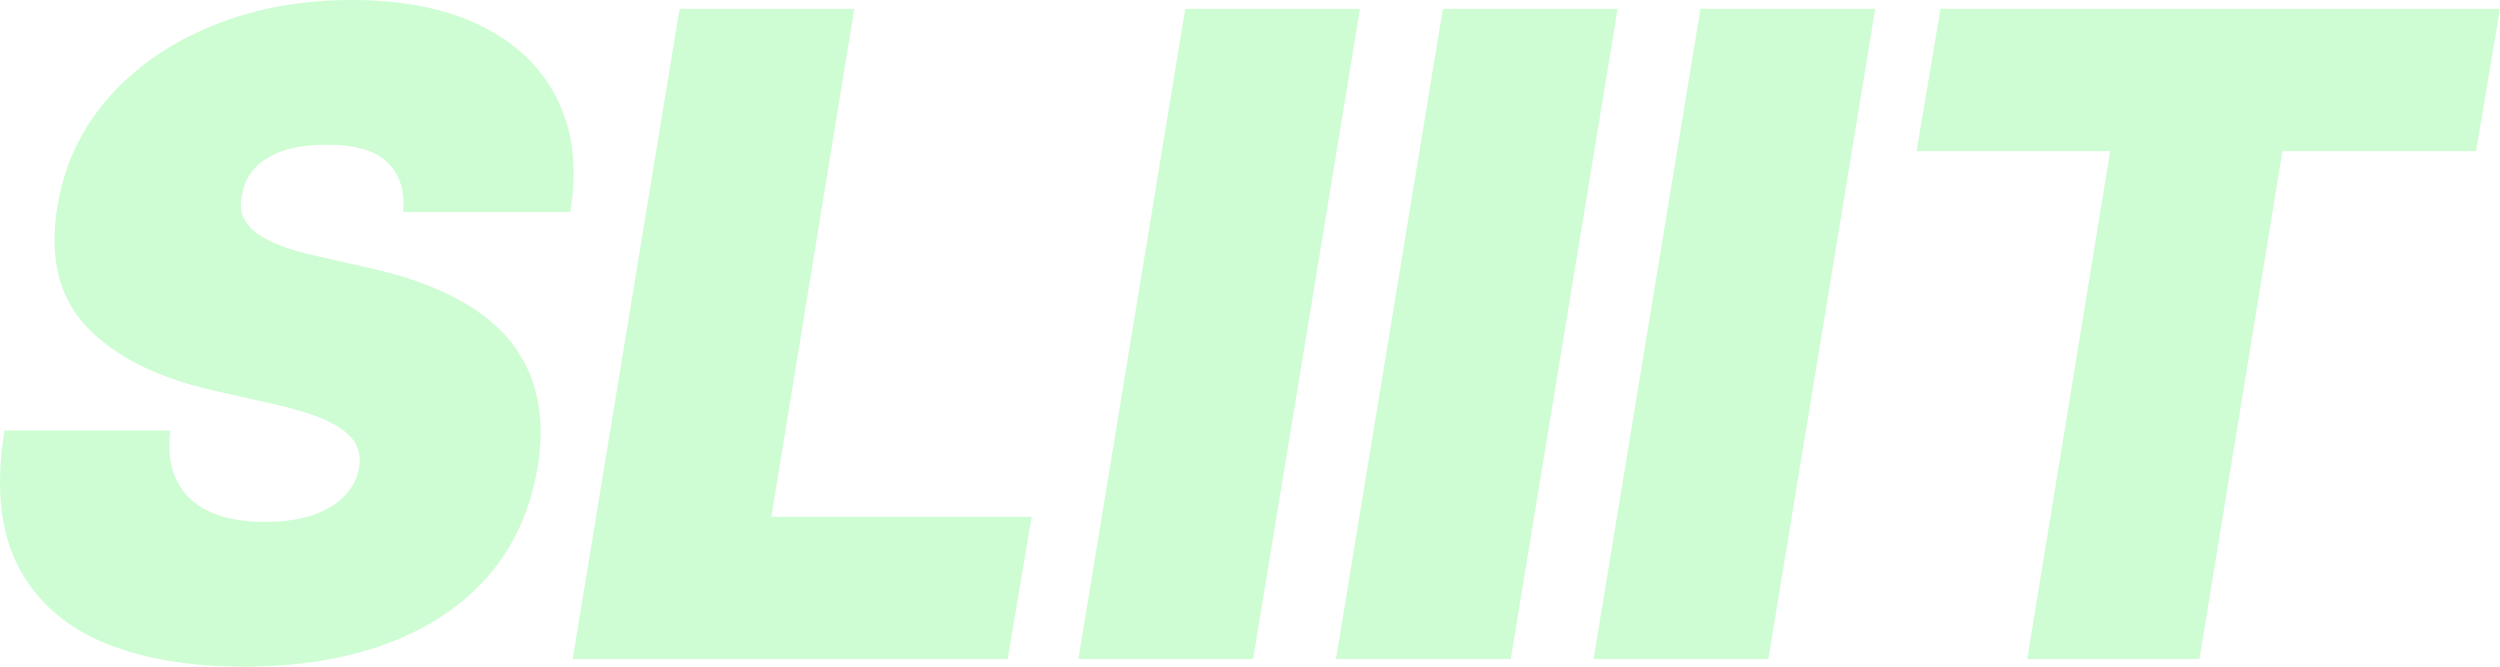
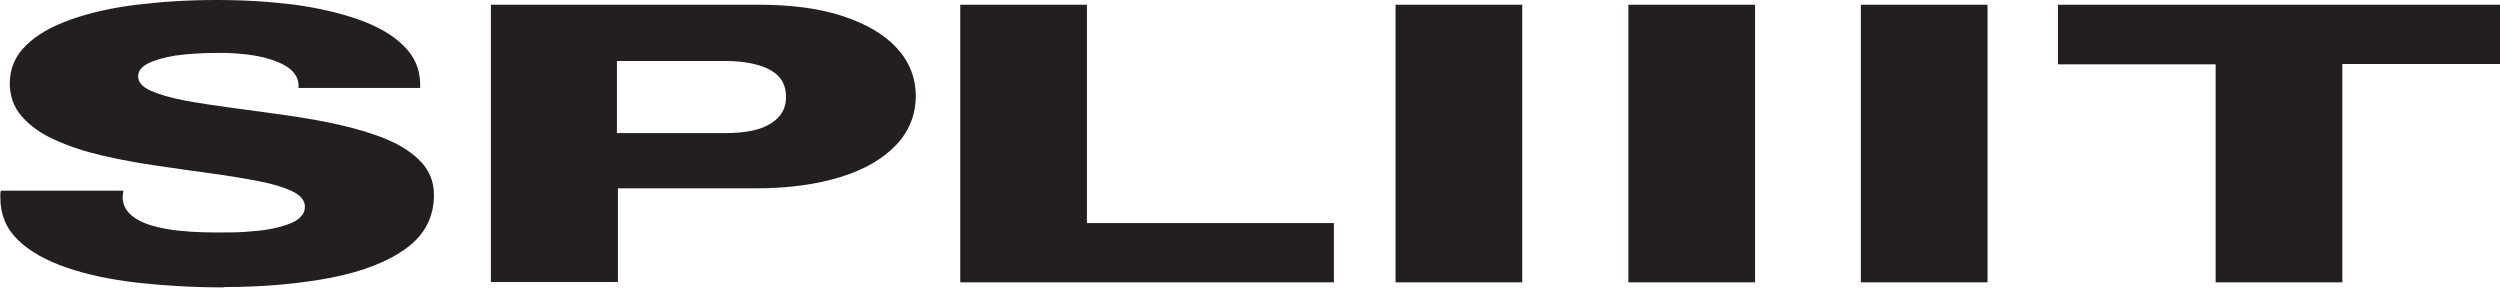
- <svg xmlns="http://www.w3.org/2000/svg" width="75" height="20" viewBox="0 0 75 20" fill="none">
-   <path d="M12.092 6.362C12.149 5.733 11.998 5.241 11.639 4.886C11.281 4.524 10.677 4.343 9.829 4.343C9.288 4.343 8.835 4.406 8.471 4.533C8.112 4.66 7.833 4.835 7.631 5.057C7.436 5.279 7.314 5.537 7.264 5.829C7.207 6.057 7.21 6.267 7.273 6.457C7.342 6.641 7.471 6.81 7.66 6.962C7.855 7.114 8.109 7.251 8.424 7.371C8.744 7.492 9.124 7.6 9.565 7.695L11.073 8.038C12.104 8.267 12.969 8.568 13.667 8.943C14.371 9.311 14.924 9.749 15.327 10.257C15.729 10.765 15.993 11.333 16.119 11.962C16.251 12.591 16.254 13.276 16.128 14.019C15.914 15.302 15.421 16.387 14.648 17.276C13.874 18.165 12.865 18.841 11.62 19.305C10.376 19.768 8.936 20 7.301 20C5.629 20 4.208 19.749 3.039 19.248C1.876 18.74 1.033 17.965 0.511 16.924C-0.004 15.876 -0.13 14.54 0.134 12.914H5.113C5.038 13.511 5.101 14.013 5.302 14.419C5.503 14.825 5.827 15.133 6.273 15.343C6.72 15.552 7.276 15.657 7.943 15.657C8.508 15.657 8.992 15.587 9.395 15.448C9.797 15.308 10.115 15.114 10.347 14.867C10.58 14.619 10.721 14.336 10.772 14.019C10.822 13.727 10.772 13.467 10.621 13.238C10.47 13.009 10.196 12.803 9.8 12.619C9.404 12.435 8.86 12.267 8.169 12.114L6.321 11.695C4.68 11.314 3.441 10.686 2.605 9.81C1.769 8.933 1.473 7.733 1.718 6.21C1.92 4.965 2.426 3.879 3.237 2.952C4.054 2.019 5.091 1.295 6.349 0.781C7.612 0.26 9.011 0 10.545 0C12.104 0 13.409 0.263 14.459 0.79C15.515 1.317 16.273 2.057 16.732 3.01C17.197 3.962 17.323 5.079 17.109 6.362H12.092Z" fill="#CEFDD3" />
-   <path d="M17.18 19.771L20.386 0.267H25.629L23.14 15.505H30.948L30.231 19.771H17.18Z" fill="#CEFDD3" />
-   <path d="M40.8 0.267L37.594 19.771H32.351L35.557 0.267H40.8Z" fill="#CEFDD3" />
-   <path d="M48.529 0.267L45.322 19.771H40.079L43.285 0.267H48.529Z" fill="#CEFDD3" />
-   <path d="M56.257 0.267L53.051 19.771H47.807L51.014 0.267H56.257Z" fill="#CEFDD3" />
-   <path d="M57.497 4.533L58.214 0.267H75L74.283 4.533H68.474L65.984 19.771H60.817L63.306 4.533H57.497Z" fill="#CEFDD3" />
+ <svg xmlns="http://www.w3.org/2000/svg" id="Layer_2" data-name="Layer 2" viewBox="0 0 74.2 8.53">
+   <defs>
+     <style>
+       .cls-1 {
+         fill: #231f20;
+       }
+     </style>
+   </defs>
+   <g id="Layer_1-2" data-name="Layer 1">
+     <path class="cls-1" d="M6.64,8.53c-.91,0-1.76-.05-2.56-.14s-1.5-.24-2.11-.45-1.09-.48-1.44-.82c-.35-.34-.52-.76-.52-1.25v-.11s0-.07.02-.1h3.63s0,.05-.01.09c0,.04-.01.07-.01.09,0,.26.12.46.35.62.23.16.56.27.98.34s.91.1,1.47.1c.31,0,.59,0,.86-.02.27-.02.5-.04.71-.08.21-.04.4-.09.56-.15.16-.06.28-.13.36-.22.08-.08.12-.18.12-.29,0-.18-.12-.34-.37-.46-.25-.12-.57-.22-.99-.3-.41-.08-.88-.16-1.4-.23-.52-.07-1.06-.15-1.62-.23s-1.1-.18-1.62-.3c-.52-.12-.98-.27-1.4-.46-.41-.18-.74-.41-.99-.69-.25-.28-.37-.61-.37-1,0-.43.16-.81.48-1.12.32-.32.77-.57,1.33-.77.57-.2,1.22-.35,1.96-.44.74-.09,1.53-.14,2.37-.14s1.6.05,2.32.14c.72.1,1.36.25,1.92.45.56.2,1,.46,1.31.77.32.31.48.68.49,1.11v.14h-3.61v-.08c0-.18-.09-.35-.26-.49-.18-.14-.44-.25-.79-.34-.35-.08-.78-.13-1.3-.13s-.96.03-1.31.08c-.36.06-.63.14-.82.24s-.28.23-.28.37c0,.18.12.32.37.43.24.11.58.21,1,.29.42.08.89.15,1.41.22.52.07,1.05.14,1.61.22.55.08,1.09.17,1.61.29.52.12.99.26,1.41.44.42.18.75.4,1,.67.24.26.37.58.37.96,0,.66-.27,1.18-.81,1.58s-1.28.69-2.23.88c-.94.18-2.01.28-3.2.28ZM14.57,8.39V.14h7.94c.98,0,1.82.11,2.51.34s1.23.54,1.6.95c.37.4.56.88.56,1.42s-.19,1.04-.58,1.45c-.39.41-.93.73-1.64.95s-1.55.34-2.53.34h-4.09v2.78h-3.76ZM18.32,3.95h3.21c.59,0,1.04-.09,1.34-.28.31-.19.46-.45.46-.79,0-.24-.07-.44-.2-.59-.13-.15-.33-.27-.6-.35-.27-.08-.6-.13-1.01-.13h-3.21v2.14ZM28.5,8.39V.14h3.76v6.48h7.33v1.76h-11.09ZM41.42,8.39V.14h3.76v8.24h-3.76ZM48.33,8.39V.14h3.76v8.24h-3.76ZM55.23,8.39V.14h3.76v8.24h-3.76ZM65.76,8.39V1.91h-4.68V.14h13.12v1.76h-4.68v6.48h-3.76Z" />
+   </g>
</svg>
